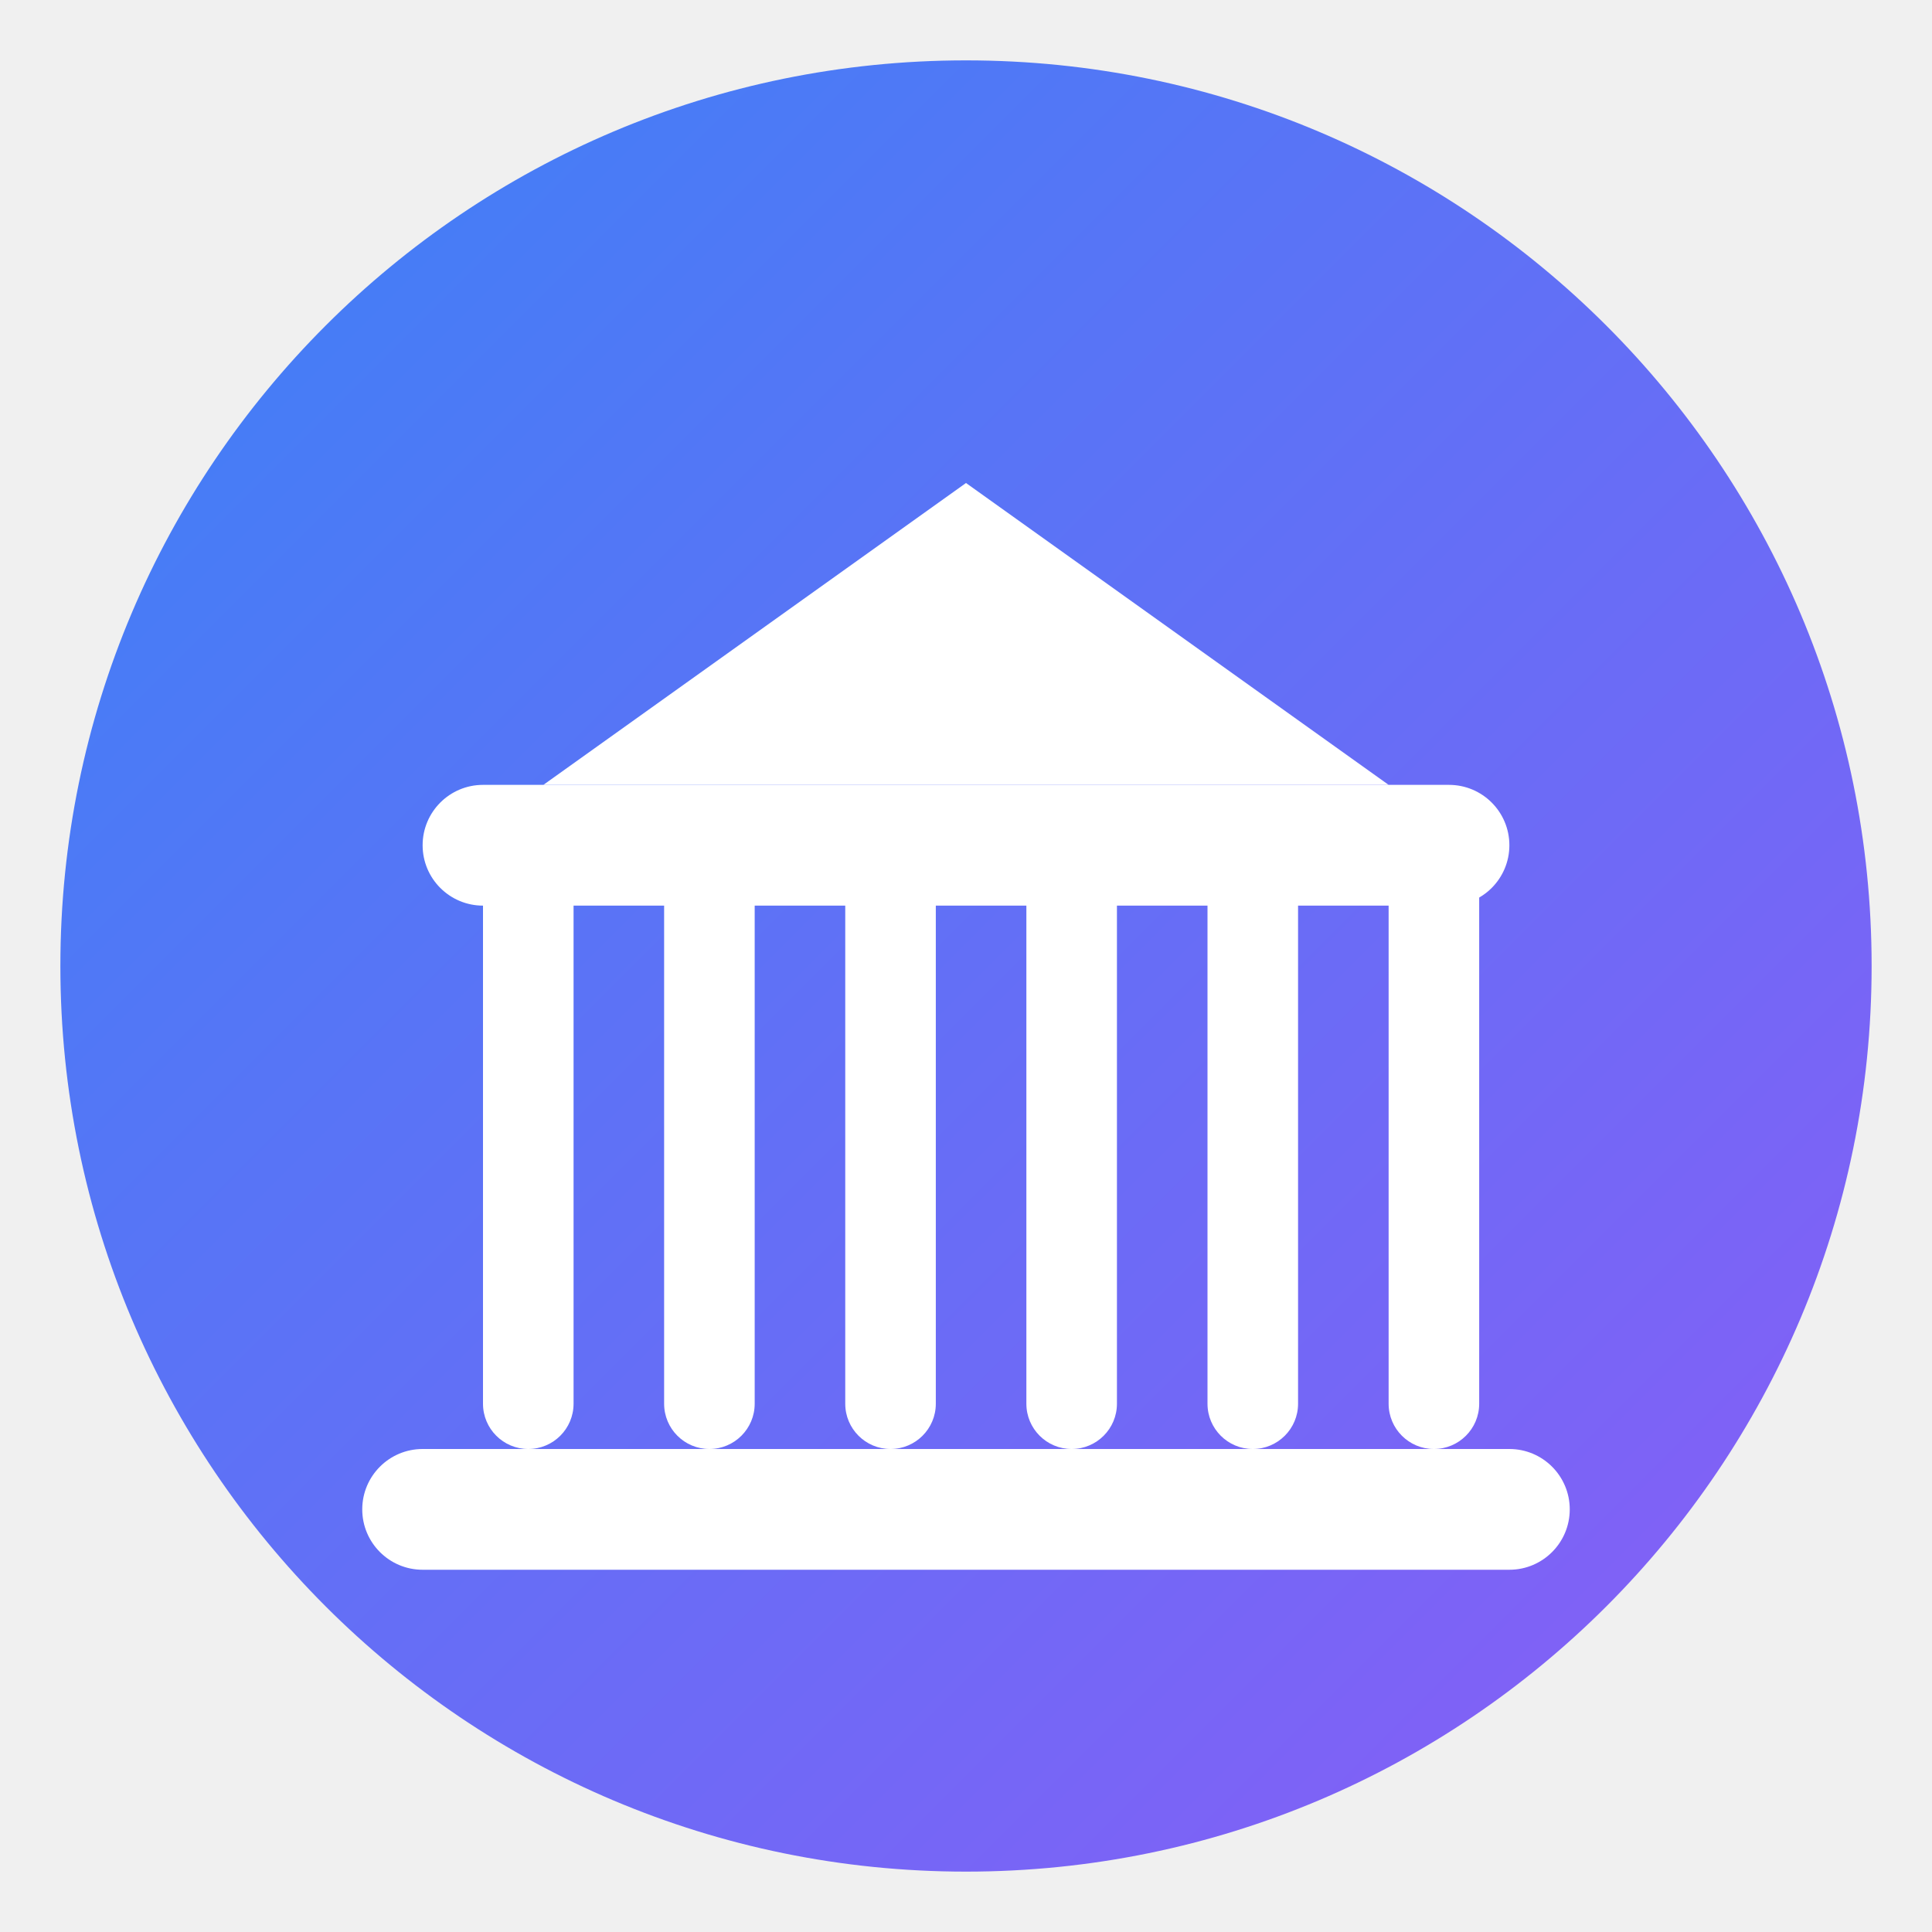
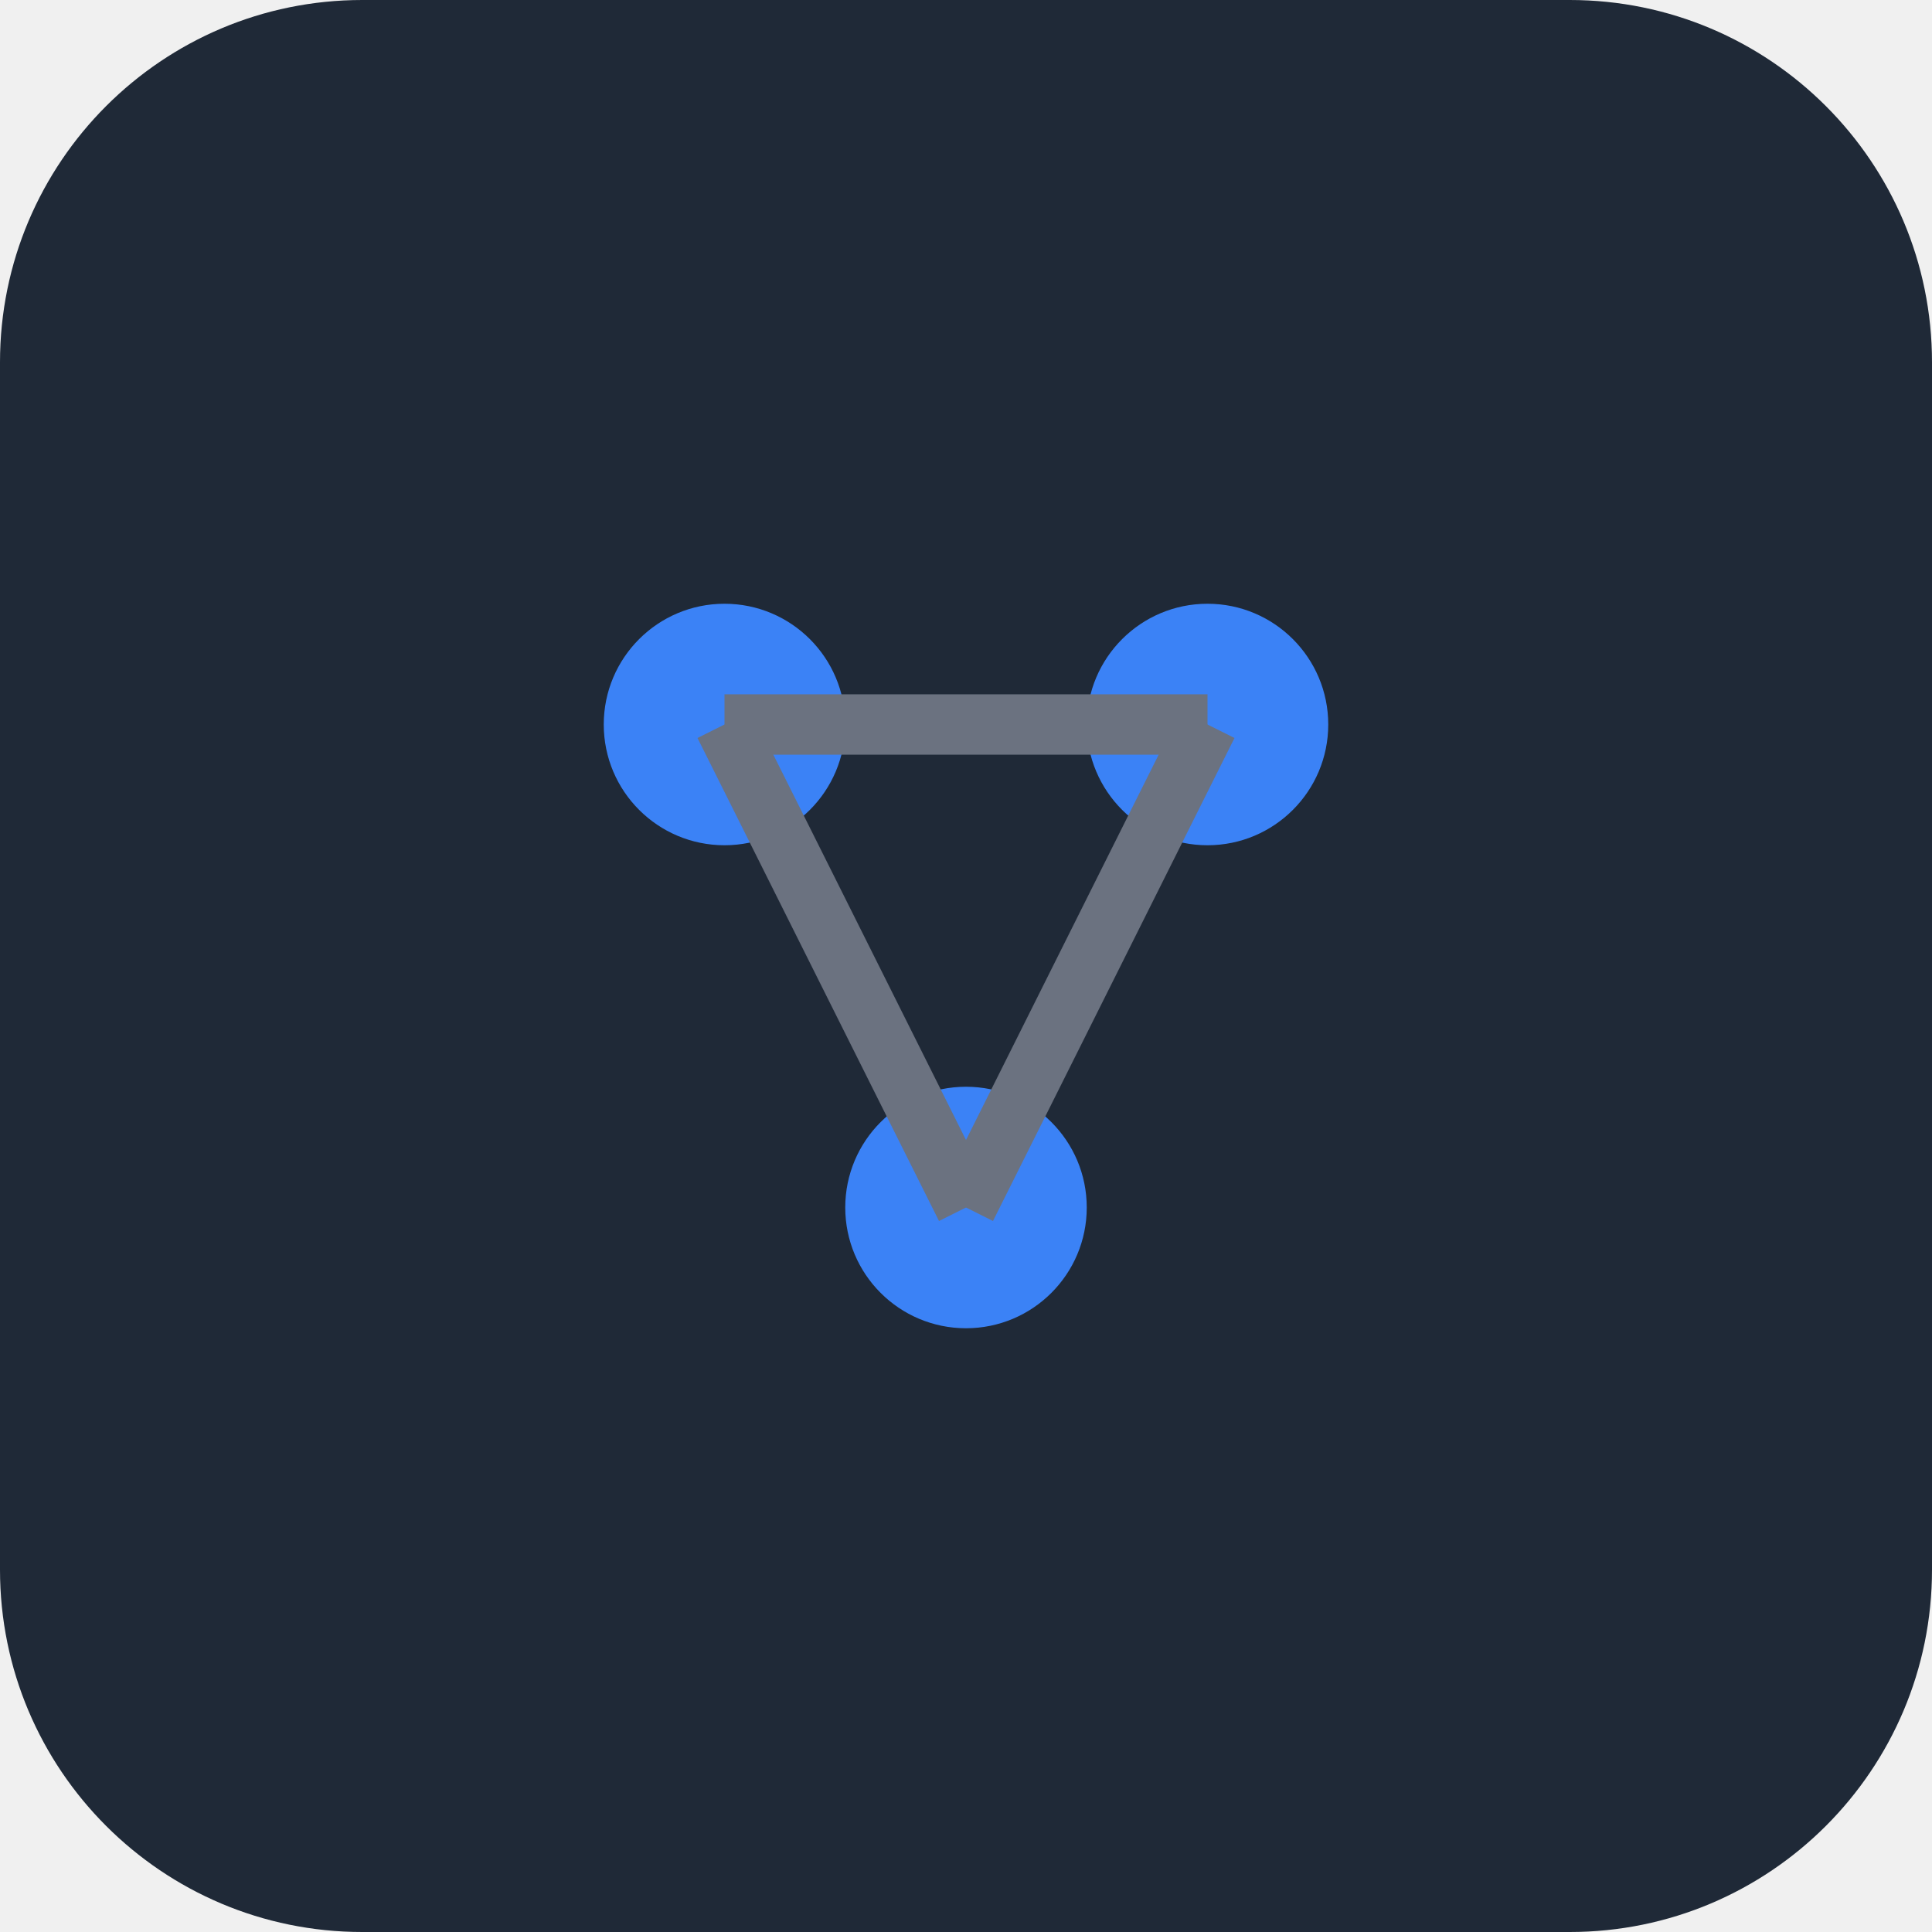
<svg xmlns="http://www.w3.org/2000/svg" width="32" height="32" viewBox="0 0 32 32" fill="none">
-   <defs>
-     <linearGradient id="iconGradient" x1="0%" y1="0%" x2="100%" y2="100%">
-       <stop offset="0%" style="stop-color:#3B82F6;stop-opacity:1" />
-       <stop offset="100%" style="stop-color:#8B5CF6;stop-opacity:1" />
-     </linearGradient>
-   </defs>
-   <circle cx="16" cy="16" r="15" fill="url(#iconGradient)" />
-   <g fill="white">
-     <rect x="6" y="24" width="20" height="2" rx="1" />
-     <rect x="8" y="14" width="1.5" height="10" rx="0.75" />
-     <rect x="11" y="14" width="1.5" height="10" rx="0.75" />
-     <rect x="14" y="14" width="1.5" height="10" rx="0.75" />
-     <rect x="17" y="14" width="1.5" height="10" rx="0.75" />
-     <rect x="20" y="14" width="1.5" height="10" rx="0.75" />
-     <rect x="23" y="14" width="1.5" height="10" rx="0.75" />
-     <rect x="7" y="13" width="18" height="2" rx="1" />
-     <path d="M16 8 L9 13 L23 13 Z" />
-   </g>
+   <rect width="32" height="32" rx="6" fill="#1F2937" />
+   <circle cx="12" cy="12" r="2" fill="#3B82F6" />
+   <circle cx="20" cy="12" r="2" fill="#3B82F6" />
+   <circle cx="16" cy="20" r="2" fill="#3B82F6" />
+   <line x1="12" y1="12" x2="20" y2="12" stroke="#6B7280" stroke-width="1" />
+   <line x1="12" y1="12" x2="16" y2="20" stroke="#6B7280" stroke-width="1" />
+   <line x1="20" y1="12" x2="16" y2="20" stroke="#6B7280" stroke-width="1" />
</svg>
